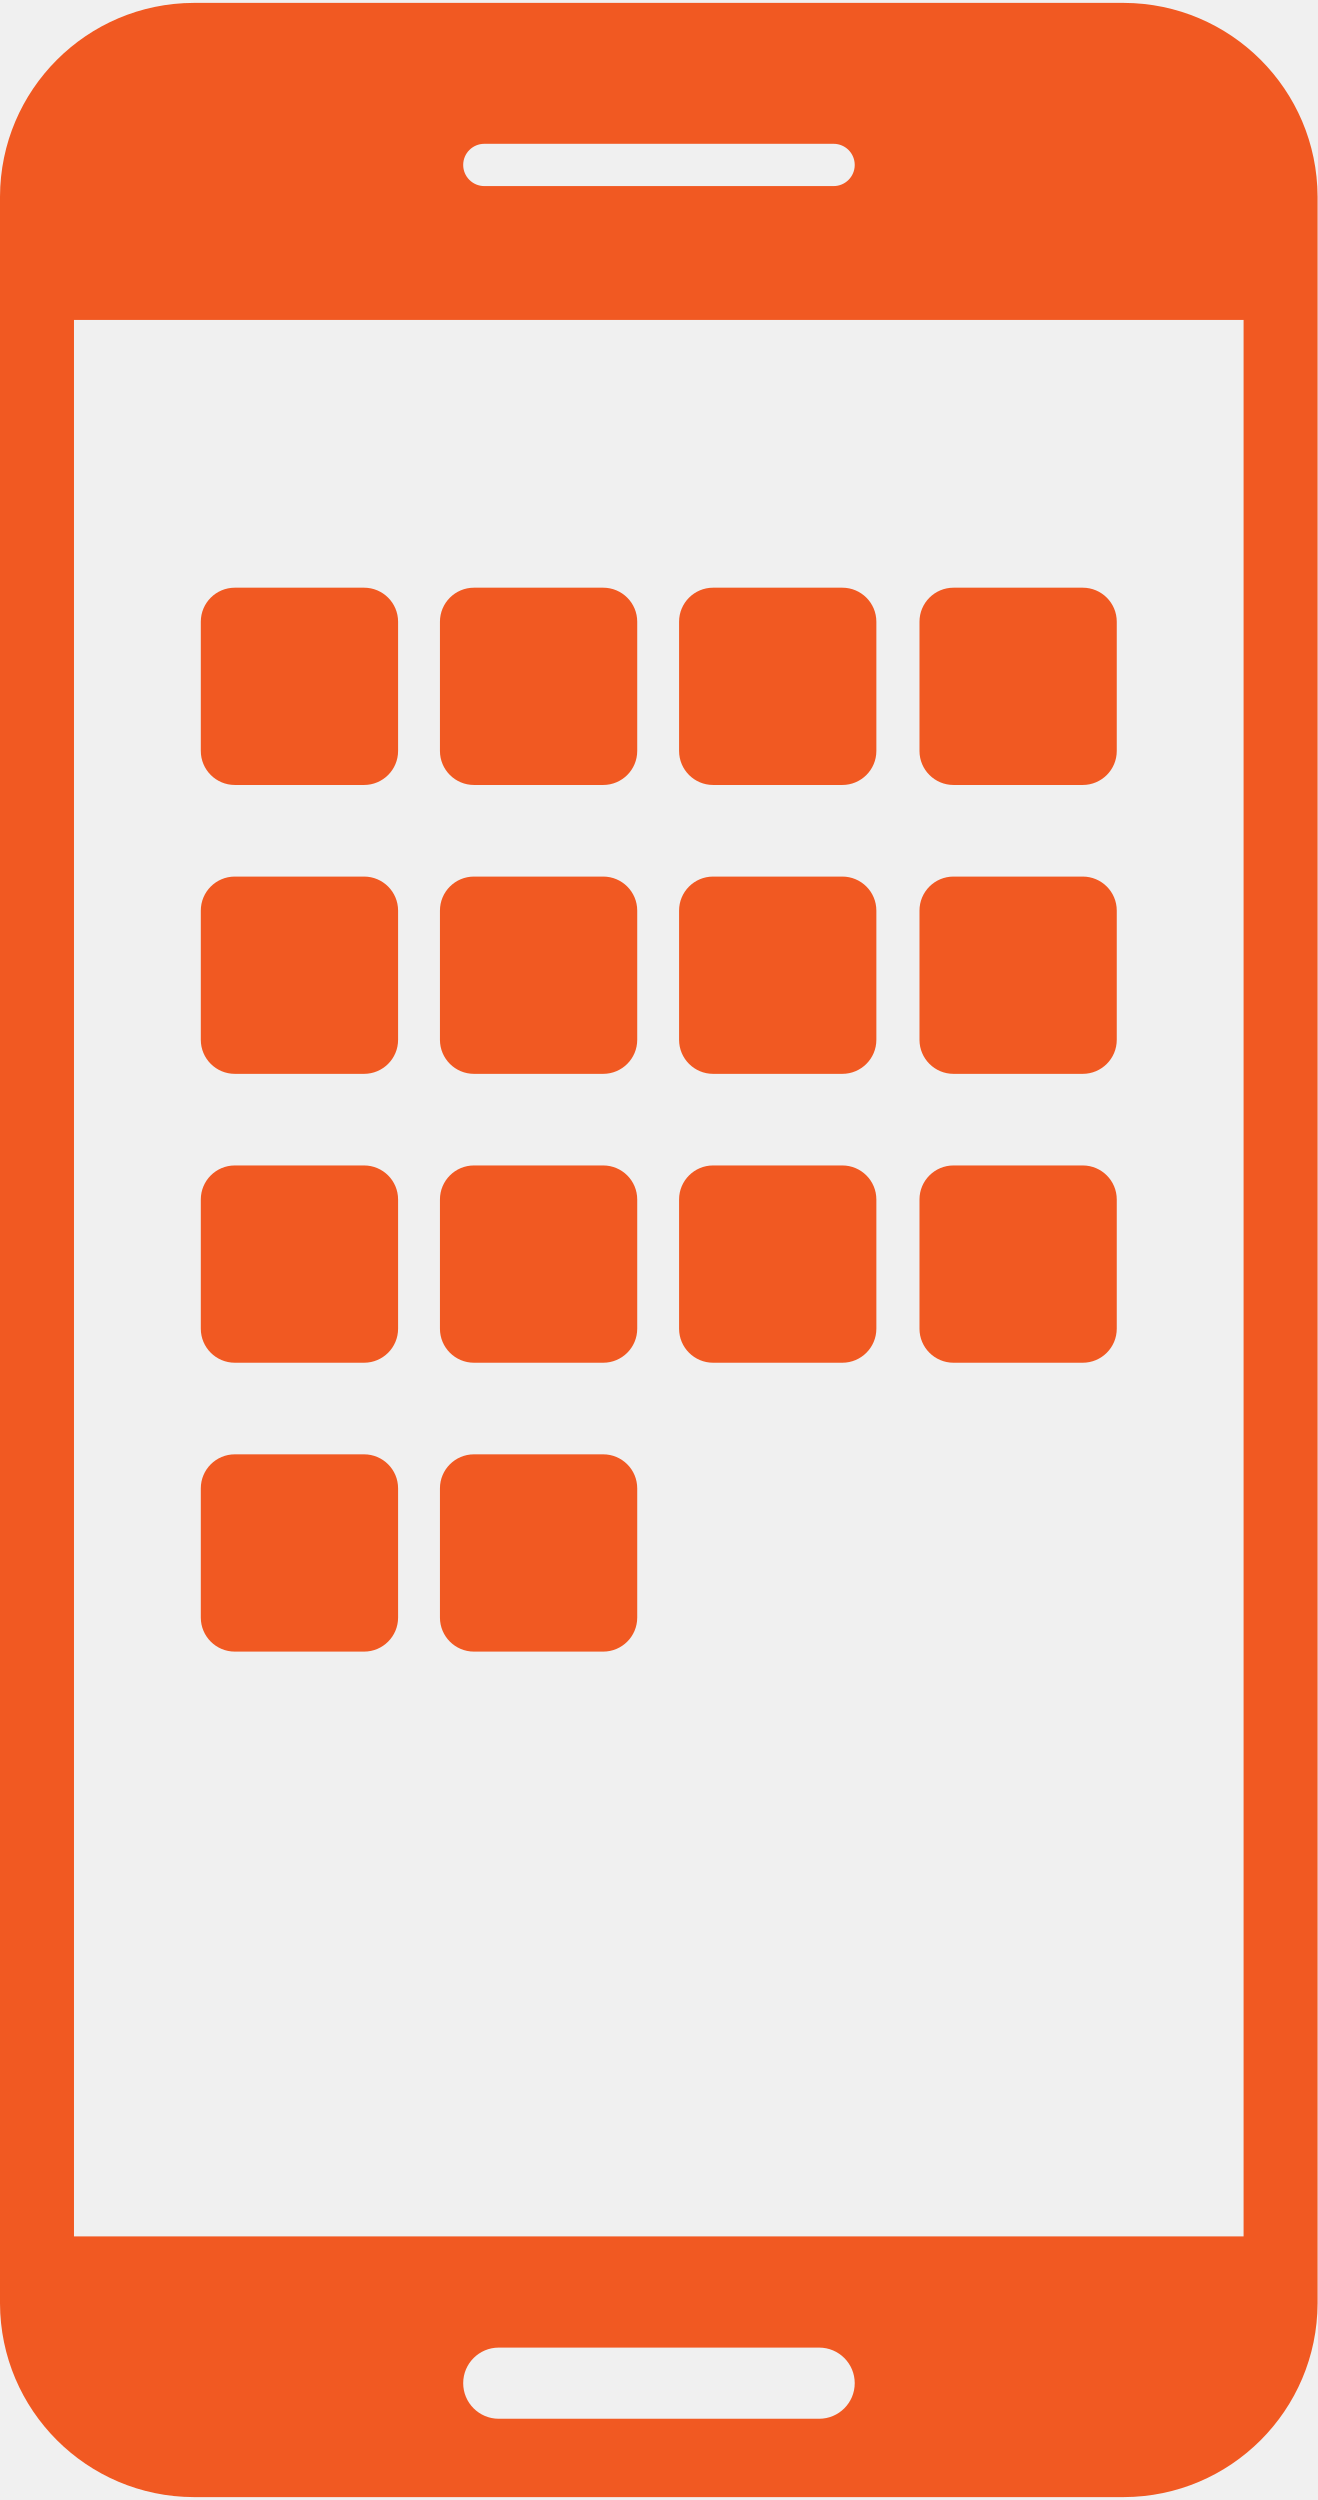
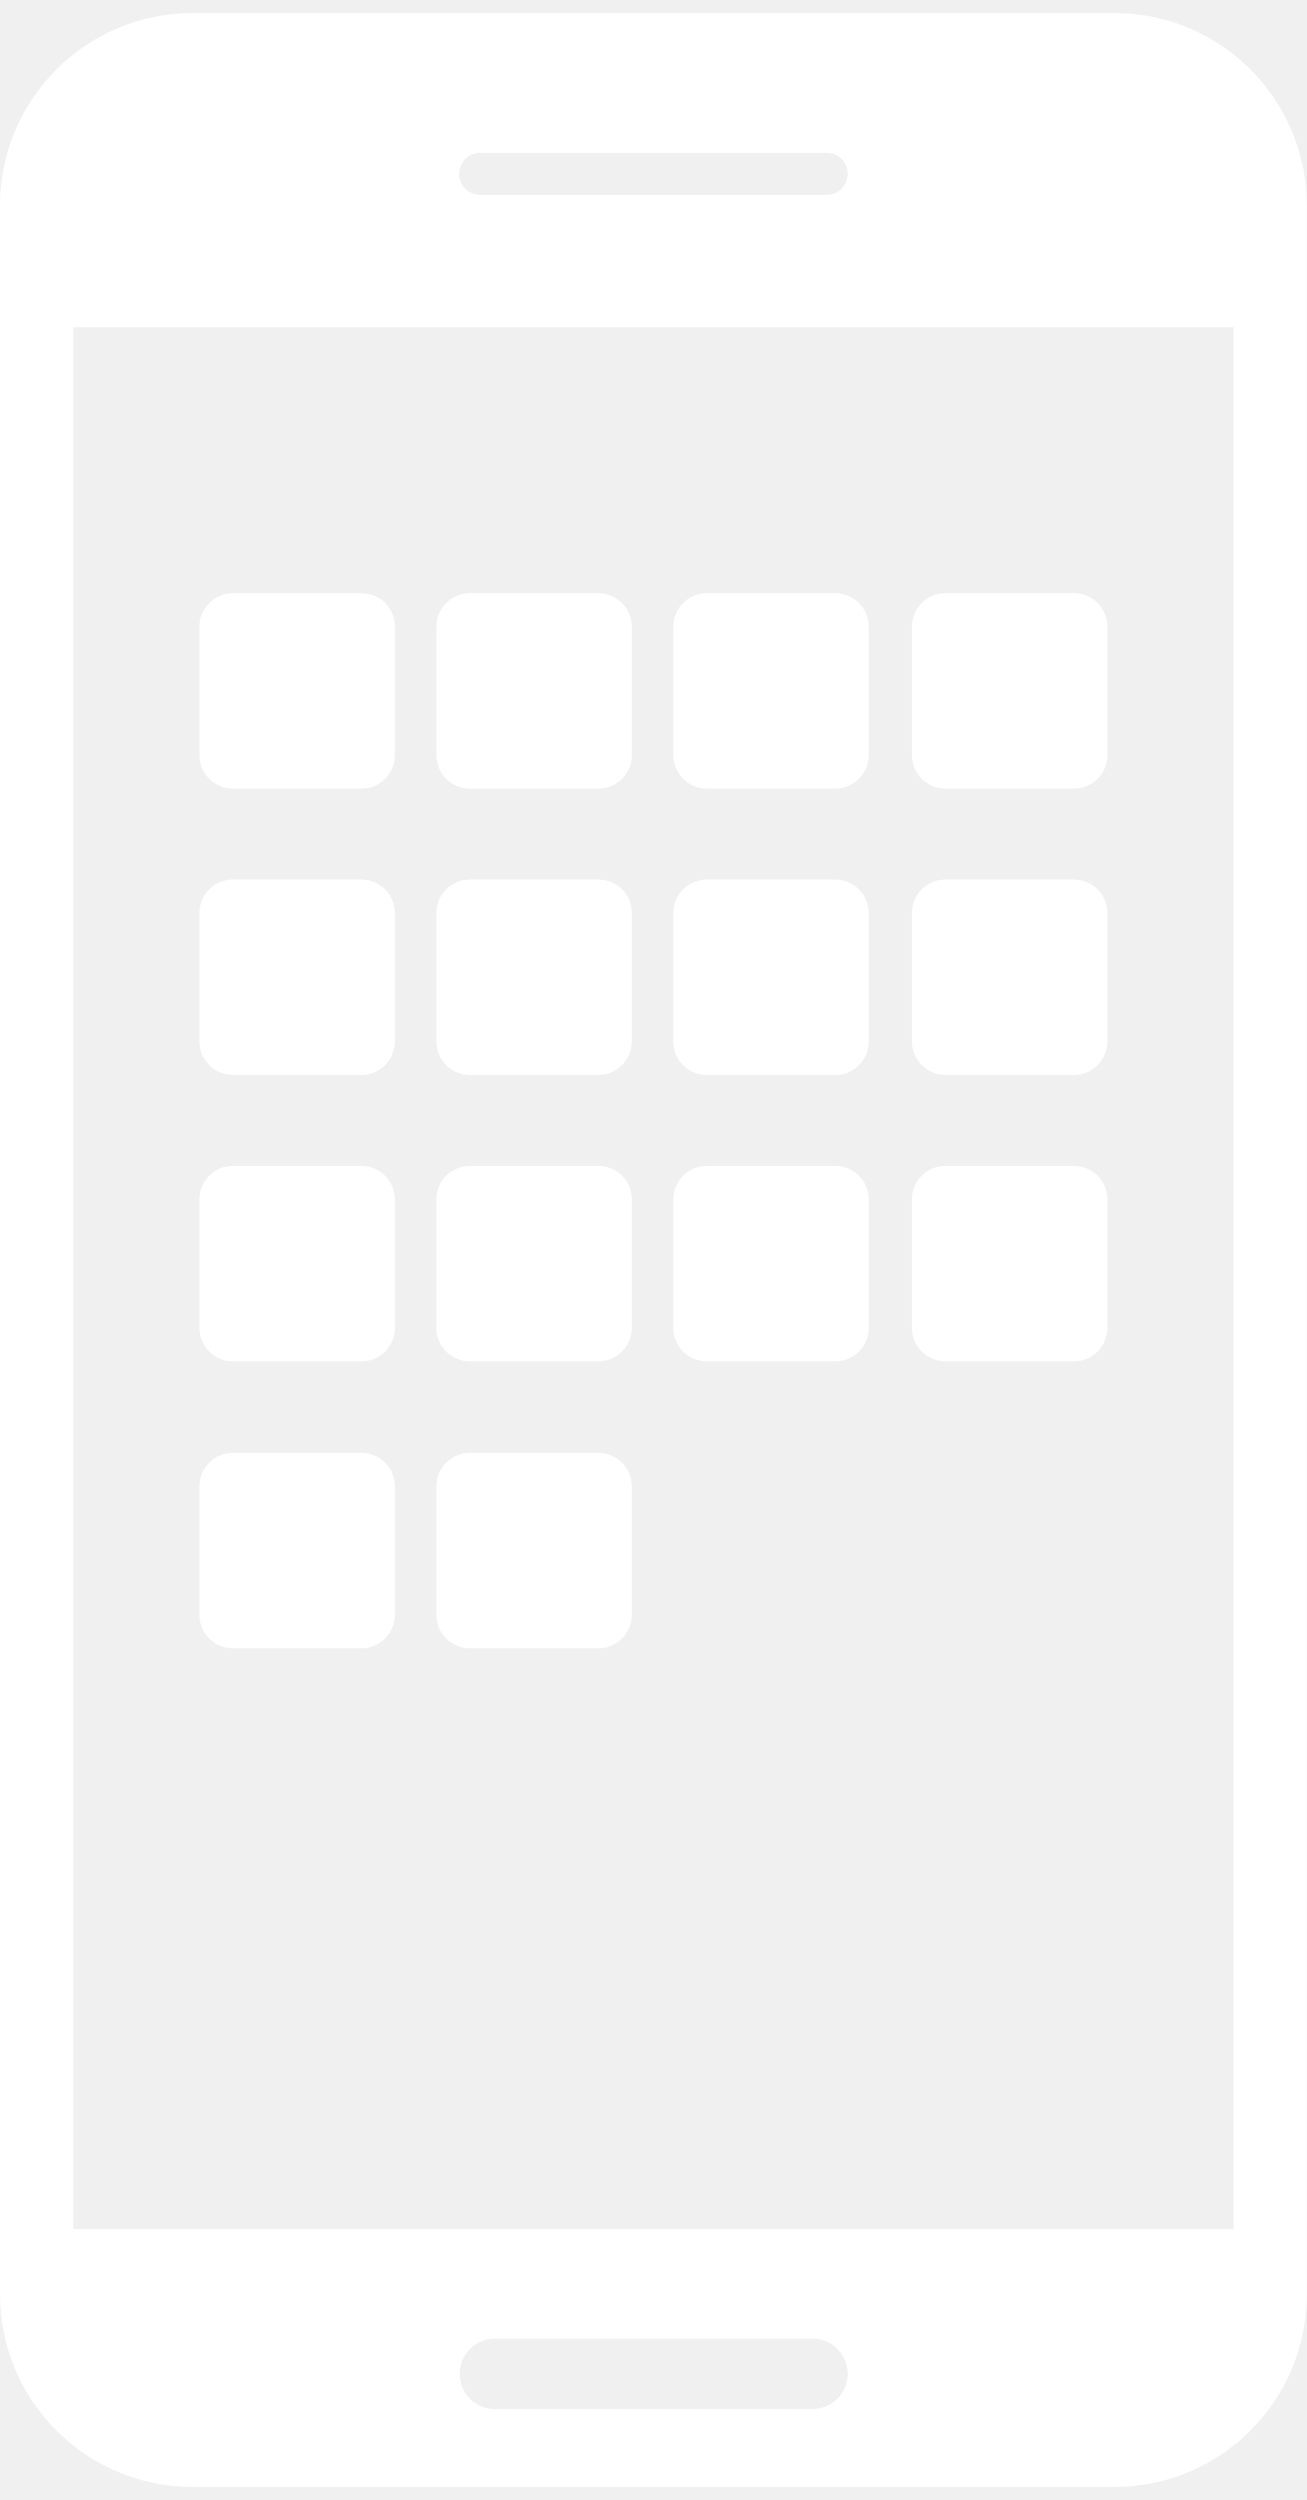
- <svg xmlns="http://www.w3.org/2000/svg" viewBox="0 0 187 354" width="39" height="74">
+ <svg xmlns="http://www.w3.org/2000/svg" viewBox="0 0 23 43.54" width="23" height="44">
  <defs>
-     <style>.cls-1{fill:#f15922}</style>
+     <style>.cls-1{fill:#fff;}</style>
  </defs>
  <g id="Calque_2" data-name="Calque 2">
    <g id="Calque_1-2" data-name="Calque 1">
-       <rect class="cls-1" x="28.5" y="83" width="28" height="28" rx="4.83" ry="4.83" />
-       <rect class="cls-1" x="62.44" y="83" width="28" height="28" rx="4.83" ry="4.83" />
-       <rect class="cls-1" x="96.38" y="83" width="28" height="28" rx="4.83" ry="4.83" />
-       <rect class="cls-1" x="130.5" y="83" width="28" height="28" rx="4.83" ry="4.83" />
-       <rect class="cls-1" x="28.5" y="124" width="28" height="28" rx="4.83" ry="4.83" />
-       <rect class="cls-1" x="62.44" y="124" width="28" height="28" rx="4.83" ry="4.83" />
-       <rect class="cls-1" x="96.38" y="124" width="28" height="28" rx="4.83" ry="4.83" />
-       <rect class="cls-1" x="130.5" y="124" width="28" height="28" rx="4.83" ry="4.83" />
-       <rect class="cls-1" x="28.5" y="165" width="28" height="28" rx="4.83" ry="4.83" />
-       <rect class="cls-1" x="62.44" y="165" width="28" height="28" rx="4.83" ry="4.83" />
-       <rect class="cls-1" x="96.38" y="165" width="28" height="28" rx="4.83" ry="4.83" />
-       <rect class="cls-1" x="130.5" y="165" width="28" height="28" rx="4.83" ry="4.83" />
-       <rect class="cls-1" x="28.5" y="206" width="28" height="28" rx="4.83" ry="4.83" />
-       <rect class="cls-1" x="62.44" y="206" width="28" height="28" rx="4.83" ry="4.83" />
-       <path class="cls-1" d="M159.5 0h-132A27.58 27.58 0 0 0 0 27.5v299A27.58 27.58 0 0 0 27.5 354h132a27.58 27.58 0 0 0 27.5-27.5v-299A27.58 27.58 0 0 0 159.5 0zM68.74 20h49.57a3 3 0 0 1 0 6H68.74a3 3 0 0 1 0-6zm47.52 322.88H70.79a5.05 5.05 0 1 1 0-10.1h45.47a5.05 5.05 0 0 1 0 10.1zM176.5 317h-166V45h166z" />
+       <g id="Calque_2-2" data-name="Calque 2">
+         <g id="Calque_1-2-2" data-name="Calque 1-2">
+           <rect class="cls-1" x="3.51" y="10.21" width="3.44" height="3.44" rx="0.59" ry="0.59" />
+           <rect class="cls-1" x="7.68" y="10.21" width="3.44" height="3.44" rx="0.59" ry="0.59" />
+           <rect class="cls-1" x="11.85" y="10.21" width="3.44" height="3.44" rx="0.59" ry="0.59" />
+           <rect class="cls-1" x="16.05" y="10.21" width="3.44" height="3.44" rx="0.59" ry="0.59" />
+           <rect class="cls-1" x="3.51" y="15.25" width="3.44" height="3.44" rx="0.59" ry="0.59" />
+           <rect class="cls-1" x="7.68" y="15.25" width="3.44" height="3.44" rx="0.59" ry="0.59" />
+           <rect class="cls-1" x="11.85" y="15.25" width="3.44" height="3.44" rx="0.59" ry="0.59" />
+           <rect class="cls-1" x="16.05" y="15.25" width="3.44" height="3.44" rx="0.59" ry="0.59" />
+           <rect class="cls-1" x="3.51" y="20.29" width="3.44" height="3.44" rx="0.59" ry="0.59" />
+           <rect class="cls-1" x="7.68" y="20.29" width="3.44" height="3.44" rx="0.59" ry="0.59" />
+           <rect class="cls-1" x="11.85" y="20.29" width="3.44" height="3.44" rx="0.59" ry="0.59" />
+           <rect class="cls-1" x="16.05" y="20.29" width="3.44" height="3.44" rx="0.59" ry="0.59" />
+           <rect class="cls-1" x="3.51" y="25.34" width="3.44" height="3.44" rx="0.59" ry="0.59" />
+           <rect class="cls-1" x="7.68" y="25.34" width="3.44" height="3.44" rx="0.59" ry="0.59" />
+           <path class="cls-1" d="M19.62,0H3.38A3.39,3.39,0,0,0,0,3.38V40.16a3.39,3.39,0,0,0,3.38,3.38H19.62A3.39,3.39,0,0,0,23,40.16V3.38A3.39,3.39,0,0,0,19.62,0ZM8.45,2.46h6.1a.37.37,0,0,1,0,.74H8.45a.37.37,0,1,1,0-.74ZM14.3,42.17H8.71a.62.62,0,1,1,0-1.24H14.3a.62.62,0,1,1,0,1.24ZM21.71,39H1.29V5.53H21.71Z" />
+         </g>
+       </g>
    </g>
  </g>
</svg>
